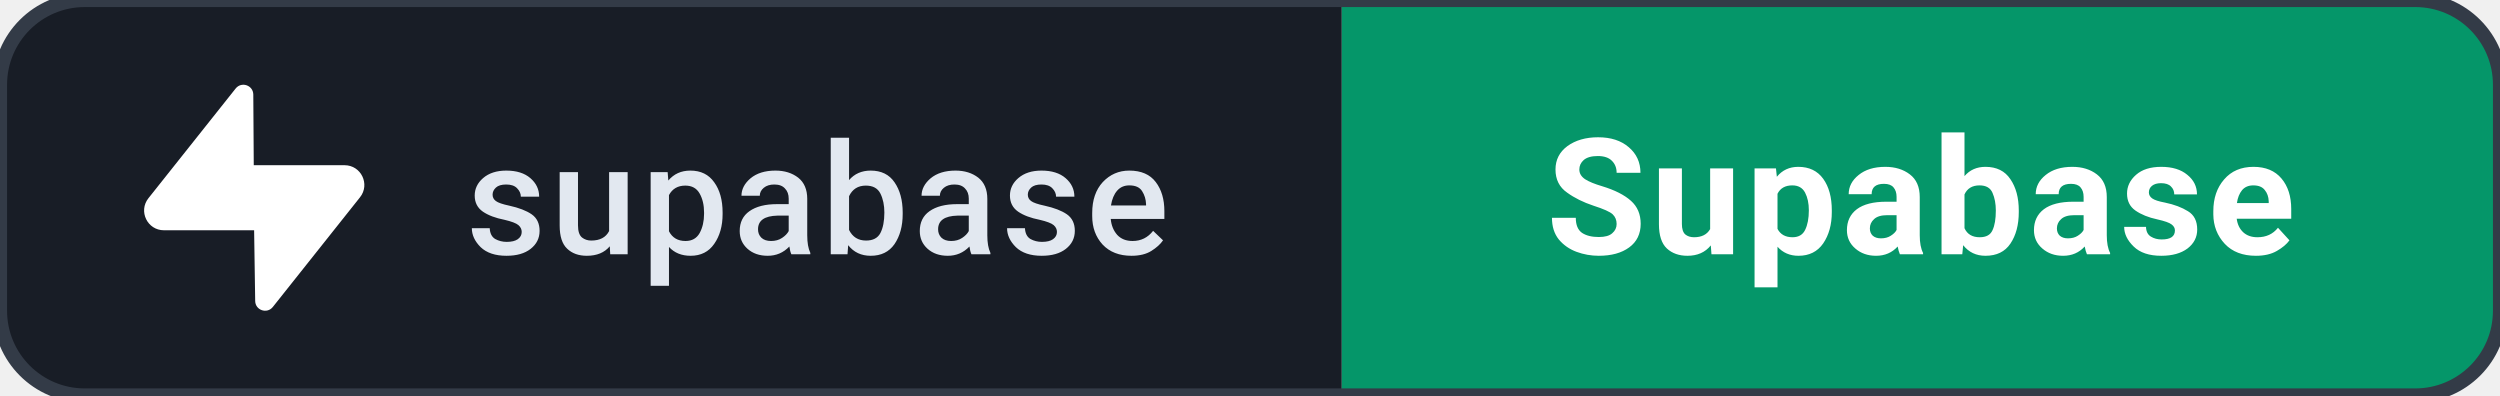
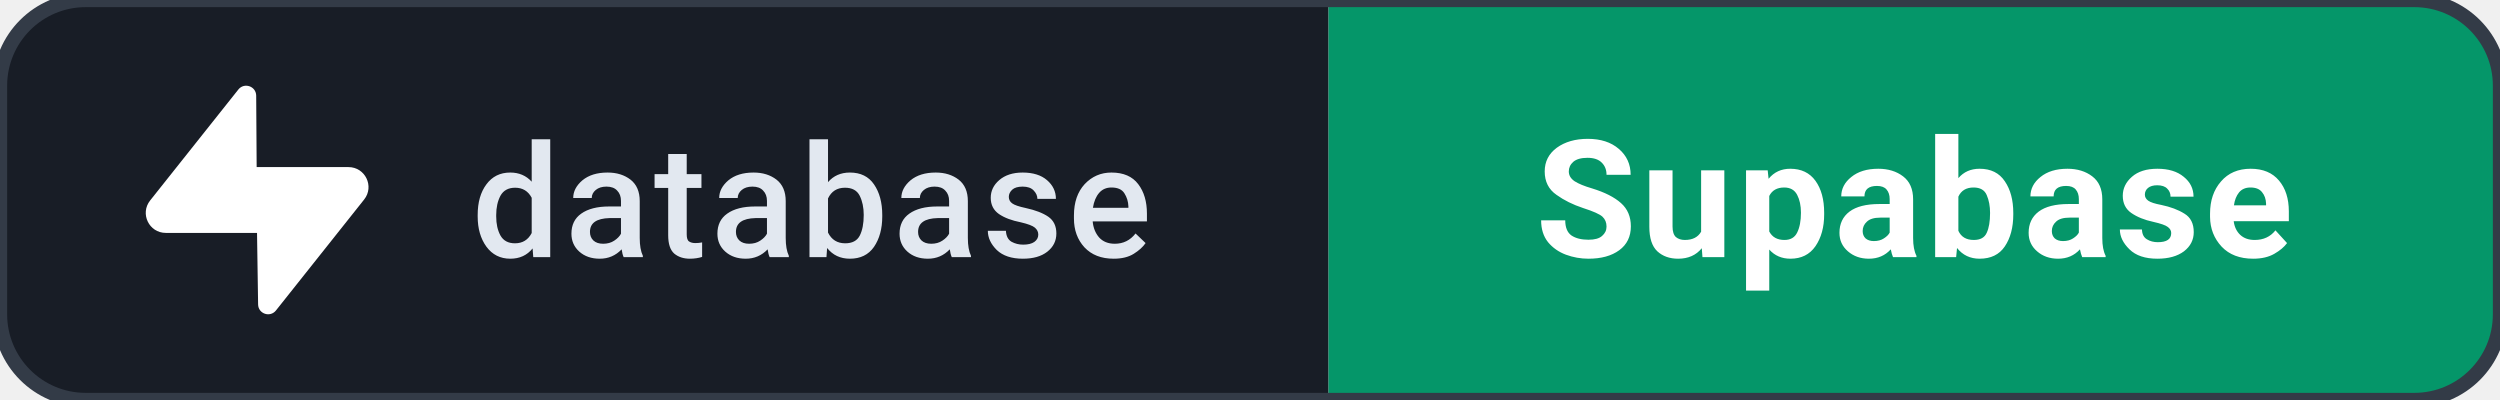
- <svg xmlns="http://www.w3.org/2000/svg" width="177" height="28" viewBox="0 0 177 28" fill="none" role="img" aria-label="supabase: Supabase">
-   <clipPath id="clip_q2p4wf">
-     <rect width="177" height="28" rx="6" />
+ <svg xmlns="http://www.w3.org/2000/svg" width="175" height="28" viewBox="0 0 175 28" fill="none" role="img" aria-label="database: Supabase">
+   <clipPath id="clip_h80ff7">
+     <rect width="175" height="28" rx="6" />
  </clipPath>
-   <g clip-path="url(#clip_q2p4wf)">
-     <rect width="95" height="28" fill="#181d26" />
+   <g clip-path="url(#clip_h80ff7)">
+     <rect width="93" height="28" fill="#181d26" />
    <svg x="10" y="6" width="16" height="16" viewBox="0 0 24 24" aria-hidden="true">
      <path fill="#ffffff" d="M11.9 1.036c-.015-.986-1.26-1.41-1.874-.637L.764 12.05C-.33 13.427.65 15.455 2.409 15.455h9.579l.113 7.51c.014.985 1.259 1.408 1.873.636l9.262-11.653c1.093-1.375.113-3.403-1.645-3.403h-9.642z" />
    </svg>
-     <text x="33" y="18" fill="#e2e8f0" font-family="-apple-system, BlinkMacSystemFont, 'Segoe UI', Roboto, sans-serif" font-size="11" font-weight="500" letter-spacing="0.3px">supabase</text>
-     <rect x="95" width="82" height="28" fill="#059669" />
-     <text x="136" y="18" fill="#ffffff" font-family="-apple-system, BlinkMacSystemFont, 'Segoe UI', Roboto, sans-serif" font-size="11.5" font-weight="700" text-anchor="middle" letter-spacing="0.3px">Supabase</text>
+     <text x="33" y="18" fill="#e2e8f0" font-family="-apple-system, BlinkMacSystemFont, 'Segoe UI', Roboto, sans-serif" font-size="11" font-weight="500" letter-spacing="0.3px">database</text>
+     <rect x="93" width="82" height="28" fill="#059669" />
+     <text x="134" y="18" fill="#ffffff" font-family="-apple-system, BlinkMacSystemFont, 'Segoe UI', Roboto, sans-serif" font-size="11.5" font-weight="700" text-anchor="middle" letter-spacing="0.3px">Supabase</text>
  </g>
-   <rect width="177" height="28" rx="6" fill="none" stroke="#333b47" stroke-width="1" />
+   <rect width="175" height="28" rx="6" fill="none" stroke="#333b47" stroke-width="1" />
</svg>
